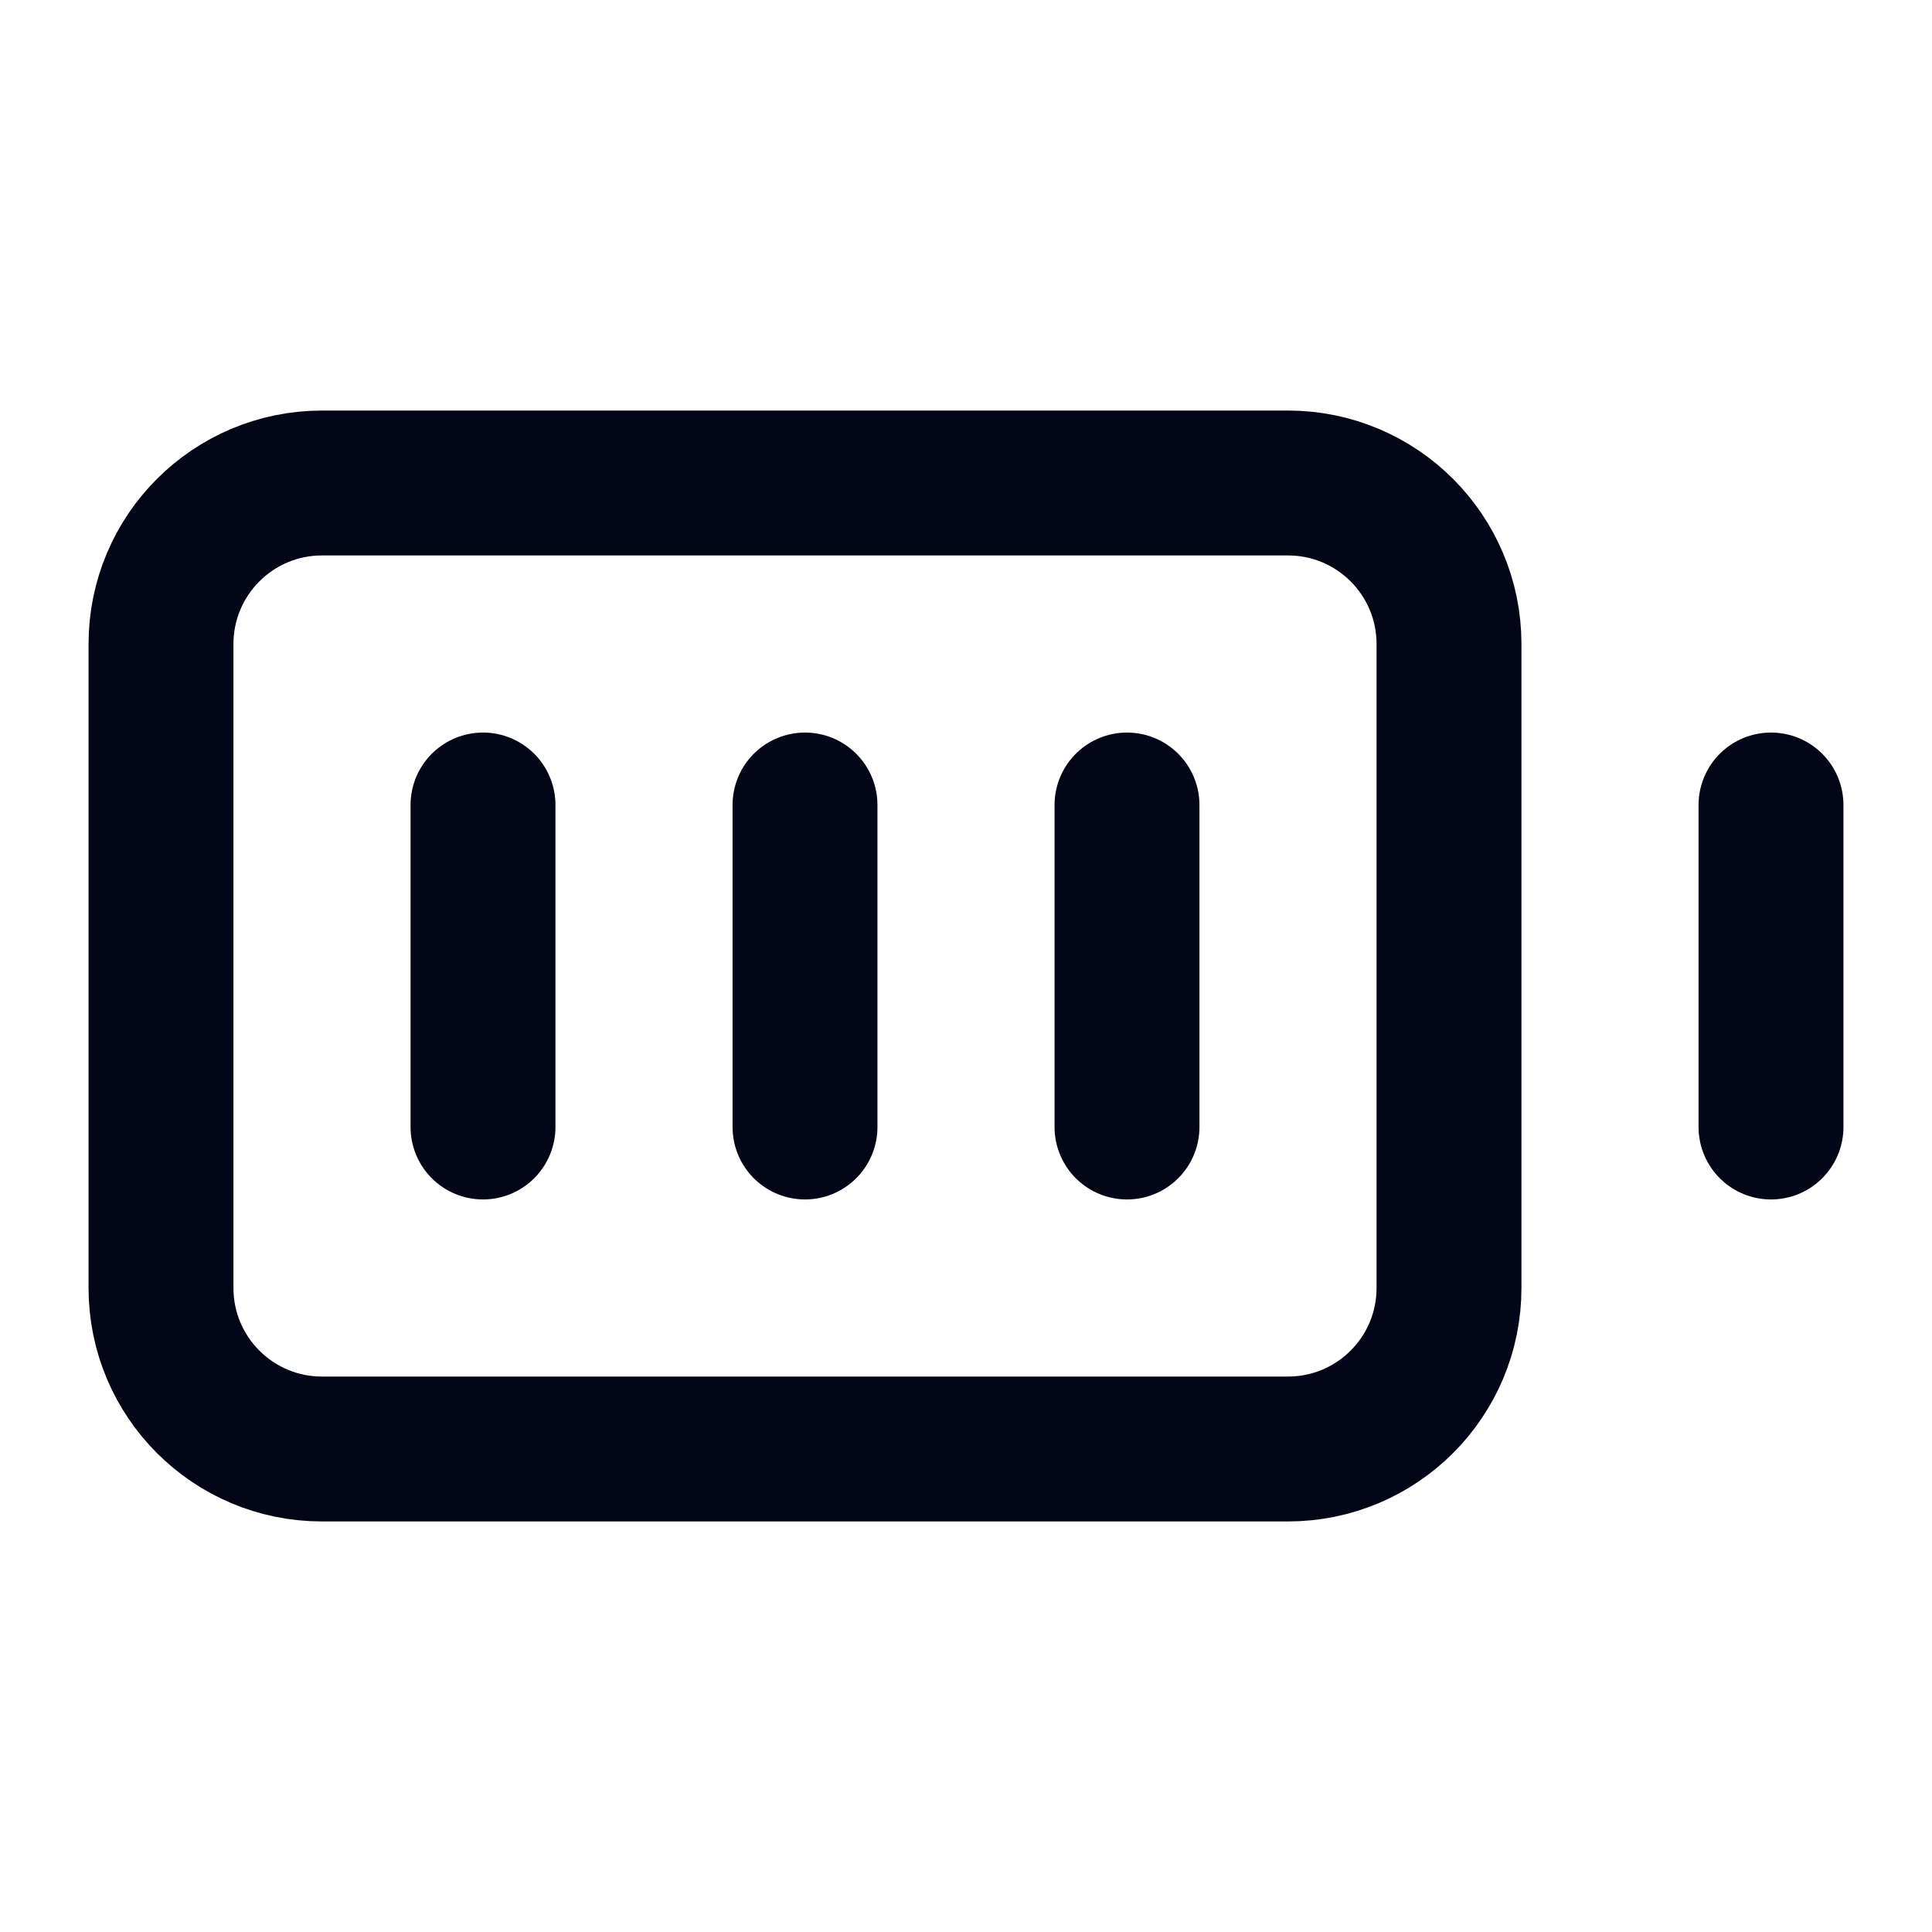
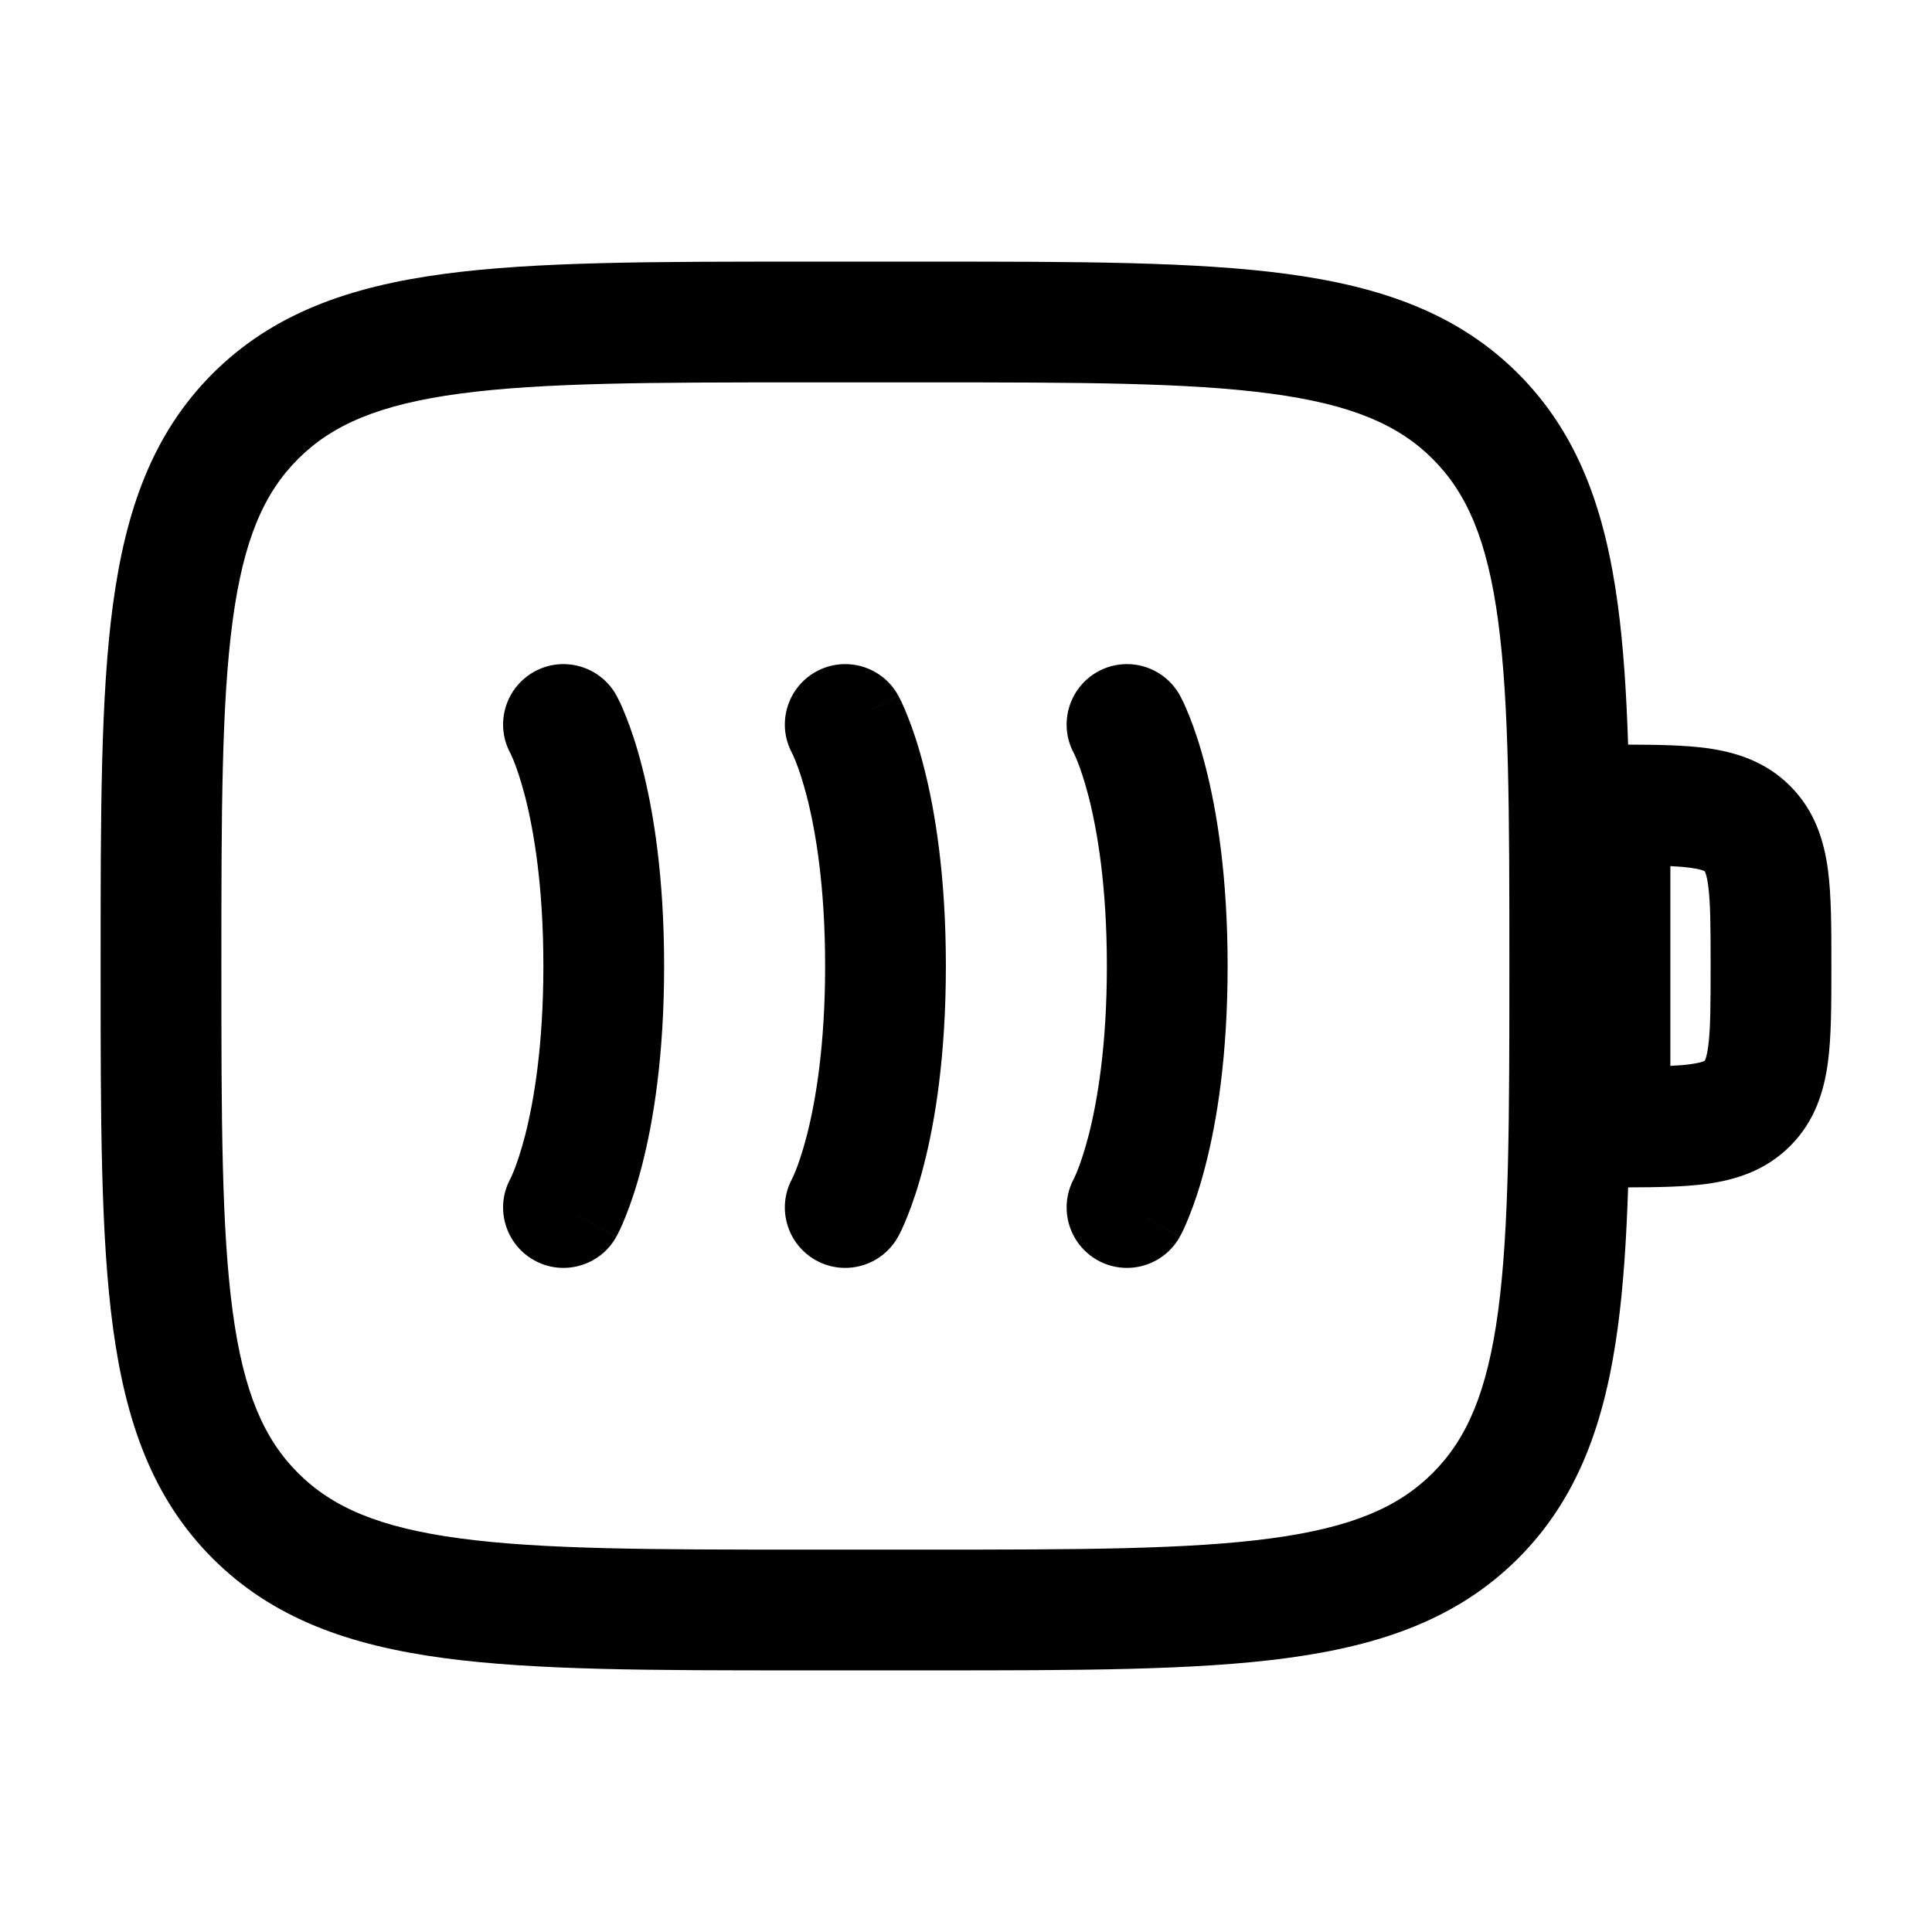
- <svg xmlns="http://www.w3.org/2000/svg" width="24" height="24" viewBox="0 0 24 24" fill="none" stroke="#020617" stroke-width="1.8" stroke-linecap="round" stroke-linejoin="round">
-   <path d="M10 10v4" />
-   <path d="M14 10v4" />
-   <path d="M22 14v-4" />
-   <path d="M6 10v4" />
-   <rect x="2" y="6" width="16" height="12" rx="2" />
+ <svg xmlns="http://www.w3.org/2000/svg" viewBox="0 0 24 24" fill="none">
+   <path d="M6.636 8.344C6.998 8.143 7.454 8.274 7.656 8.636L7 9C7.656 8.636 7.655 8.635 7.656 8.636L7.656 8.637L7.657 8.638L7.659 8.642L7.663 8.649L7.672 8.667C7.68 8.681 7.688 8.699 7.699 8.72C7.719 8.763 7.745 8.821 7.774 8.895C7.833 9.042 7.906 9.251 7.976 9.526C8.118 10.077 8.25 10.89 8.25 12C8.25 13.11 8.118 13.923 7.976 14.474C7.906 14.749 7.833 14.958 7.774 15.105C7.745 15.179 7.719 15.237 7.699 15.28C7.688 15.301 7.68 15.319 7.672 15.333L7.663 15.351L7.659 15.358L7.657 15.361L7.656 15.363C7.656 15.363 7.656 15.364 7 15L7.656 15.364C7.454 15.726 6.998 15.857 6.636 15.656C6.277 15.456 6.145 15.006 6.339 14.645L6.344 14.635C6.351 14.62 6.364 14.592 6.382 14.548C6.417 14.461 6.469 14.313 6.524 14.101C6.632 13.677 6.75 12.99 6.75 12C6.75 11.01 6.632 10.323 6.524 9.899C6.469 9.687 6.417 9.539 6.382 9.452C6.364 9.408 6.351 9.38 6.344 9.365L6.339 9.355C6.145 8.994 6.277 8.544 6.636 8.344Z" fill="currentColor" />
+   <path d="M11.156 8.636C10.954 8.274 10.498 8.143 10.136 8.344C9.777 8.544 9.645 8.994 9.839 9.355L9.844 9.365C9.851 9.38 9.864 9.408 9.882 9.452C9.917 9.539 9.969 9.687 10.024 9.899C10.132 10.323 10.25 11.01 10.25 12C10.25 12.99 10.132 13.677 10.024 14.101C9.969 14.313 9.917 14.461 9.882 14.548C9.864 14.592 9.851 14.62 9.844 14.635L9.839 14.645C9.645 15.006 9.777 15.456 10.136 15.656C10.498 15.857 10.954 15.726 11.156 15.364L10.5 15C11.156 15.364 11.155 15.365 11.156 15.364L11.156 15.363L11.157 15.361L11.159 15.358L11.163 15.351L11.172 15.333C11.18 15.319 11.188 15.301 11.199 15.28C11.219 15.237 11.245 15.179 11.274 15.105C11.333 14.958 11.406 14.749 11.476 14.474C11.618 13.923 11.75 13.11 11.75 12C11.75 10.89 11.618 10.077 11.476 9.526C11.406 9.251 11.333 9.042 11.274 8.895C11.245 8.821 11.219 8.763 11.199 8.72C11.188 8.699 11.18 8.681 11.172 8.667L11.163 8.649L11.159 8.642L11.157 8.638L11.156 8.637C11.156 8.637 11.156 8.636 10.5 9L11.156 8.636Z" fill="currentColor" />
+   <path d="M13.636 8.344C13.998 8.143 14.454 8.274 14.656 8.636L14 9C14.656 8.636 14.655 8.635 14.656 8.636L14.656 8.637L14.657 8.638L14.659 8.642L14.663 8.649L14.672 8.667C14.68 8.681 14.688 8.699 14.699 8.72C14.719 8.763 14.745 8.821 14.774 8.895C14.833 9.042 14.906 9.251 14.976 9.526C15.118 10.077 15.25 10.89 15.25 12C15.25 13.11 15.118 13.923 14.976 14.474C14.906 14.749 14.833 14.958 14.774 15.105C14.745 15.179 14.719 15.237 14.699 15.28C14.688 15.301 14.68 15.319 14.672 15.333L14.663 15.351L14.659 15.358L14.657 15.361L14.656 15.363C14.656 15.363 14.656 15.364 14 15L14.656 15.364C14.454 15.726 13.998 15.857 13.636 15.656C13.277 15.456 13.146 15.006 13.339 14.645L13.344 14.635C13.351 14.62 13.364 14.592 13.382 14.548C13.417 14.461 13.469 14.313 13.524 14.101C13.632 13.677 13.75 12.99 13.75 12C13.75 11.01 13.632 10.323 13.524 9.899C13.469 9.687 13.417 9.539 13.382 9.452C13.364 9.408 13.351 9.38 13.344 9.365L13.339 9.355C13.146 8.994 13.277 8.544 13.636 8.344Z" fill="currentColor" />
+   <path fill-rule="evenodd" clip-rule="evenodd" d="M9.944 3.25H11.556C13.394 3.25 14.85 3.25 15.989 3.403C17.161 3.561 18.11 3.893 18.859 4.641C19.607 5.39 19.939 6.339 20.097 7.511C20.166 8.024 20.204 8.602 20.225 9.25C20.587 9.251 20.92 9.256 21.197 9.293C21.553 9.341 21.928 9.454 22.237 9.763C22.547 10.072 22.659 10.447 22.707 10.803C22.75 11.126 22.75 11.522 22.75 11.955V12.045C22.75 12.478 22.75 12.874 22.707 13.197C22.659 13.553 22.547 13.928 22.237 14.237C21.928 14.546 21.553 14.659 21.197 14.707C20.92 14.744 20.587 14.749 20.225 14.75C20.204 15.398 20.166 15.976 20.097 16.489C19.939 17.661 19.607 18.61 18.859 19.359C18.11 20.107 17.161 20.439 15.989 20.597C14.85 20.75 13.394 20.75 11.556 20.75H9.944C8.106 20.75 6.65 20.75 5.511 20.597C4.339 20.439 3.39 20.107 2.641 19.359C1.893 18.61 1.561 17.661 1.403 16.489C1.25 15.35 1.25 13.894 1.25 12.056V11.944C1.25 10.106 1.25 8.65 1.403 7.511C1.561 6.339 1.893 5.39 2.641 4.641C3.39 3.893 4.339 3.561 5.511 3.403C6.65 3.25 8.106 3.25 9.944 3.25ZM5.711 4.89C4.705 5.025 4.125 5.279 3.702 5.702C3.279 6.125 3.025 6.705 2.89 7.711C2.752 8.739 2.75 10.093 2.75 12C2.75 13.907 2.752 15.261 2.89 16.289C3.025 17.295 3.279 17.875 3.702 18.298C4.125 18.721 4.705 18.975 5.711 19.11C6.739 19.248 8.093 19.25 10 19.25H11.5C13.407 19.25 14.761 19.248 15.789 19.11C16.795 18.975 17.375 18.721 17.798 18.298C18.221 17.875 18.475 17.295 18.61 16.289C18.748 15.261 18.75 13.907 18.75 12C18.75 10.093 18.748 8.739 18.61 7.711C18.475 6.705 18.221 6.125 17.798 5.702C17.375 5.279 16.795 5.025 15.789 4.89C14.761 4.752 13.407 4.75 11.5 4.75H10C8.093 4.75 6.739 4.752 5.711 4.89ZM20.75 13.241V10.759C20.845 10.764 20.926 10.77 20.997 10.78C21.094 10.793 21.142 10.808 21.164 10.817C21.169 10.819 21.172 10.821 21.174 10.822L21.177 10.823L21.178 10.826C21.179 10.828 21.181 10.831 21.183 10.836C21.192 10.858 21.207 10.906 21.22 11.003C21.248 11.213 21.25 11.507 21.25 12C21.25 12.493 21.248 12.787 21.22 12.997C21.207 13.094 21.192 13.142 21.183 13.164C21.181 13.169 21.179 13.172 21.178 13.174L21.177 13.177L21.174 13.178C21.172 13.179 21.169 13.181 21.164 13.183C21.142 13.192 21.094 13.207 20.997 13.22C20.926 13.23 20.845 13.236 20.75 13.241Z" fill="currentColor" />
</svg>
